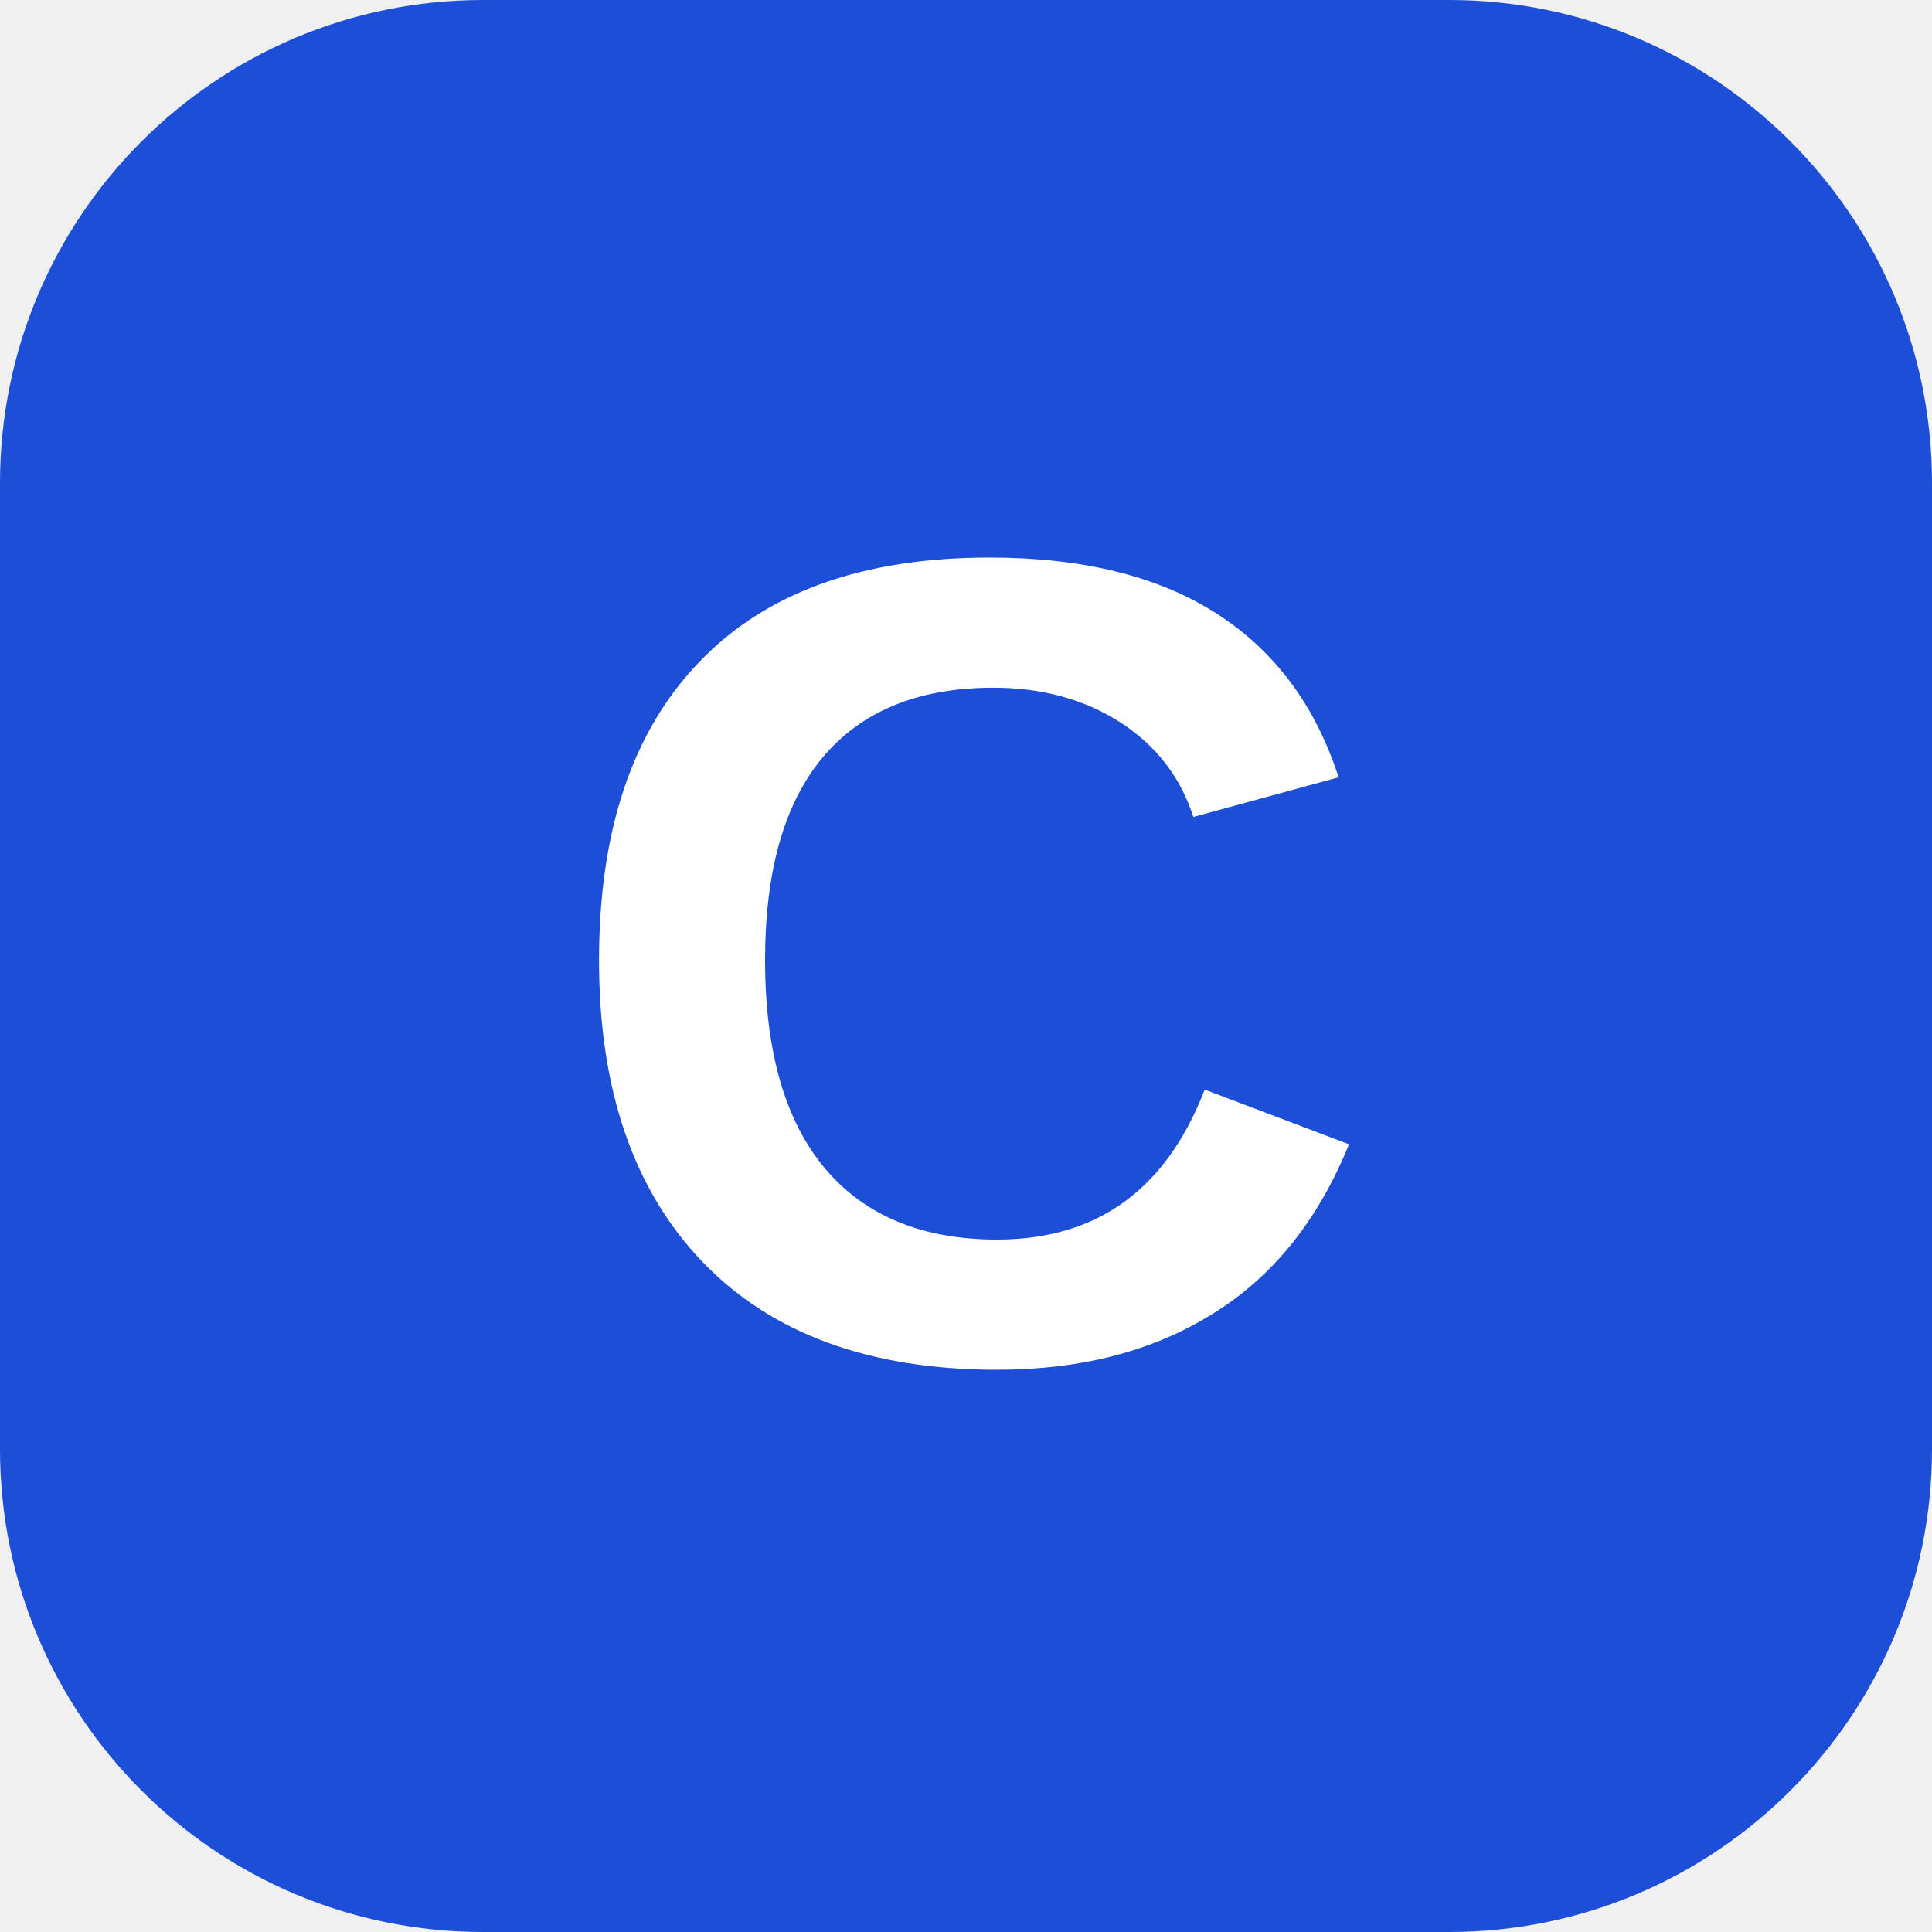
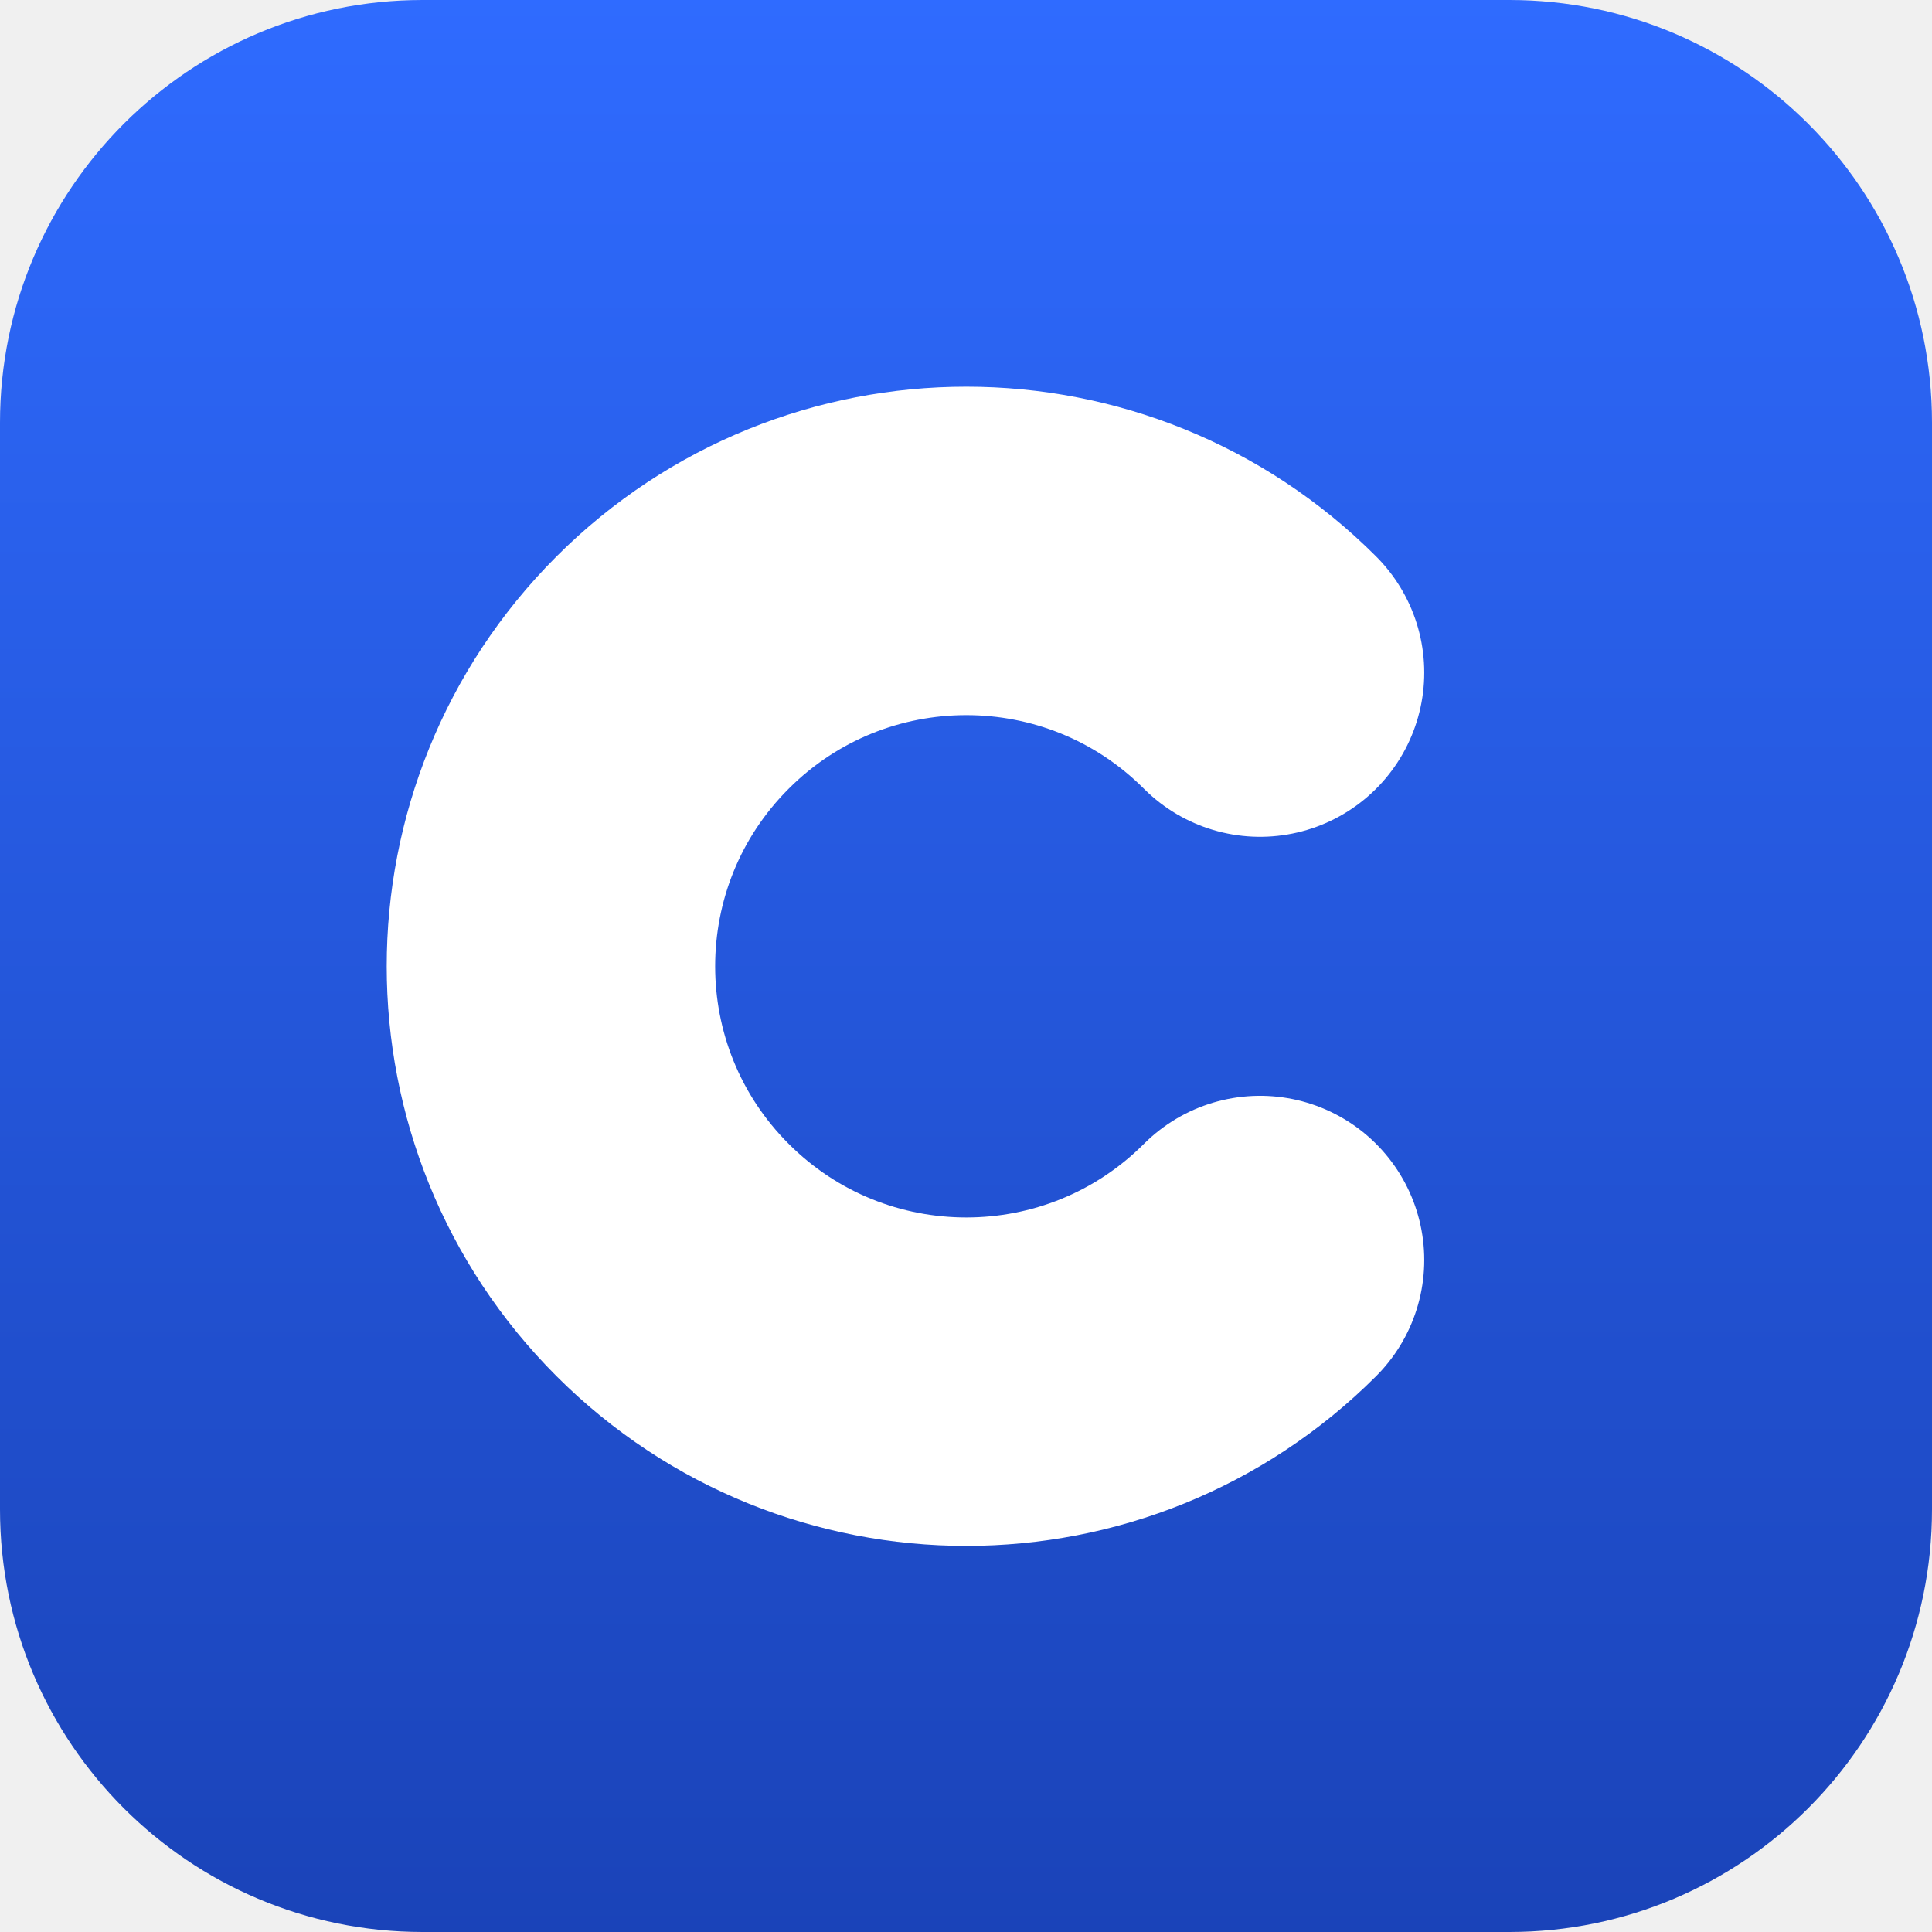
- <svg xmlns="http://www.w3.org/2000/svg" viewBox="0 0 32 32" width="32" height="32">
-   <rect width="32" height="32" rx="8" fill="#1d4ed8" />
-   <text x="16" y="22.5" text-anchor="middle" font-family="Manrope, Arial, sans-serif" font-size="19" font-weight="800" fill="#ffffff">С</text>
+ <svg xmlns="http://www.w3.org/2000/svg" viewBox="0 0 32 32">
+   <defs>
+     <linearGradient id="bg" x1="0" y1="0" x2="0" y2="1">
+       <stop offset="0" stop-color="#2f6bff" />
+       <stop offset="1" stop-color="#1a43b8" />
+     </linearGradient>
+   </defs>
+   <rect width="32" height="32" rx="7" fill="url(#bg)" />
+   <path d="M20.87 11.14 A 6.88 6.88 0 1 0 20.87 20.87" fill="none" stroke="#ffffff" stroke-width="5.44" stroke-linecap="round" />
</svg>
